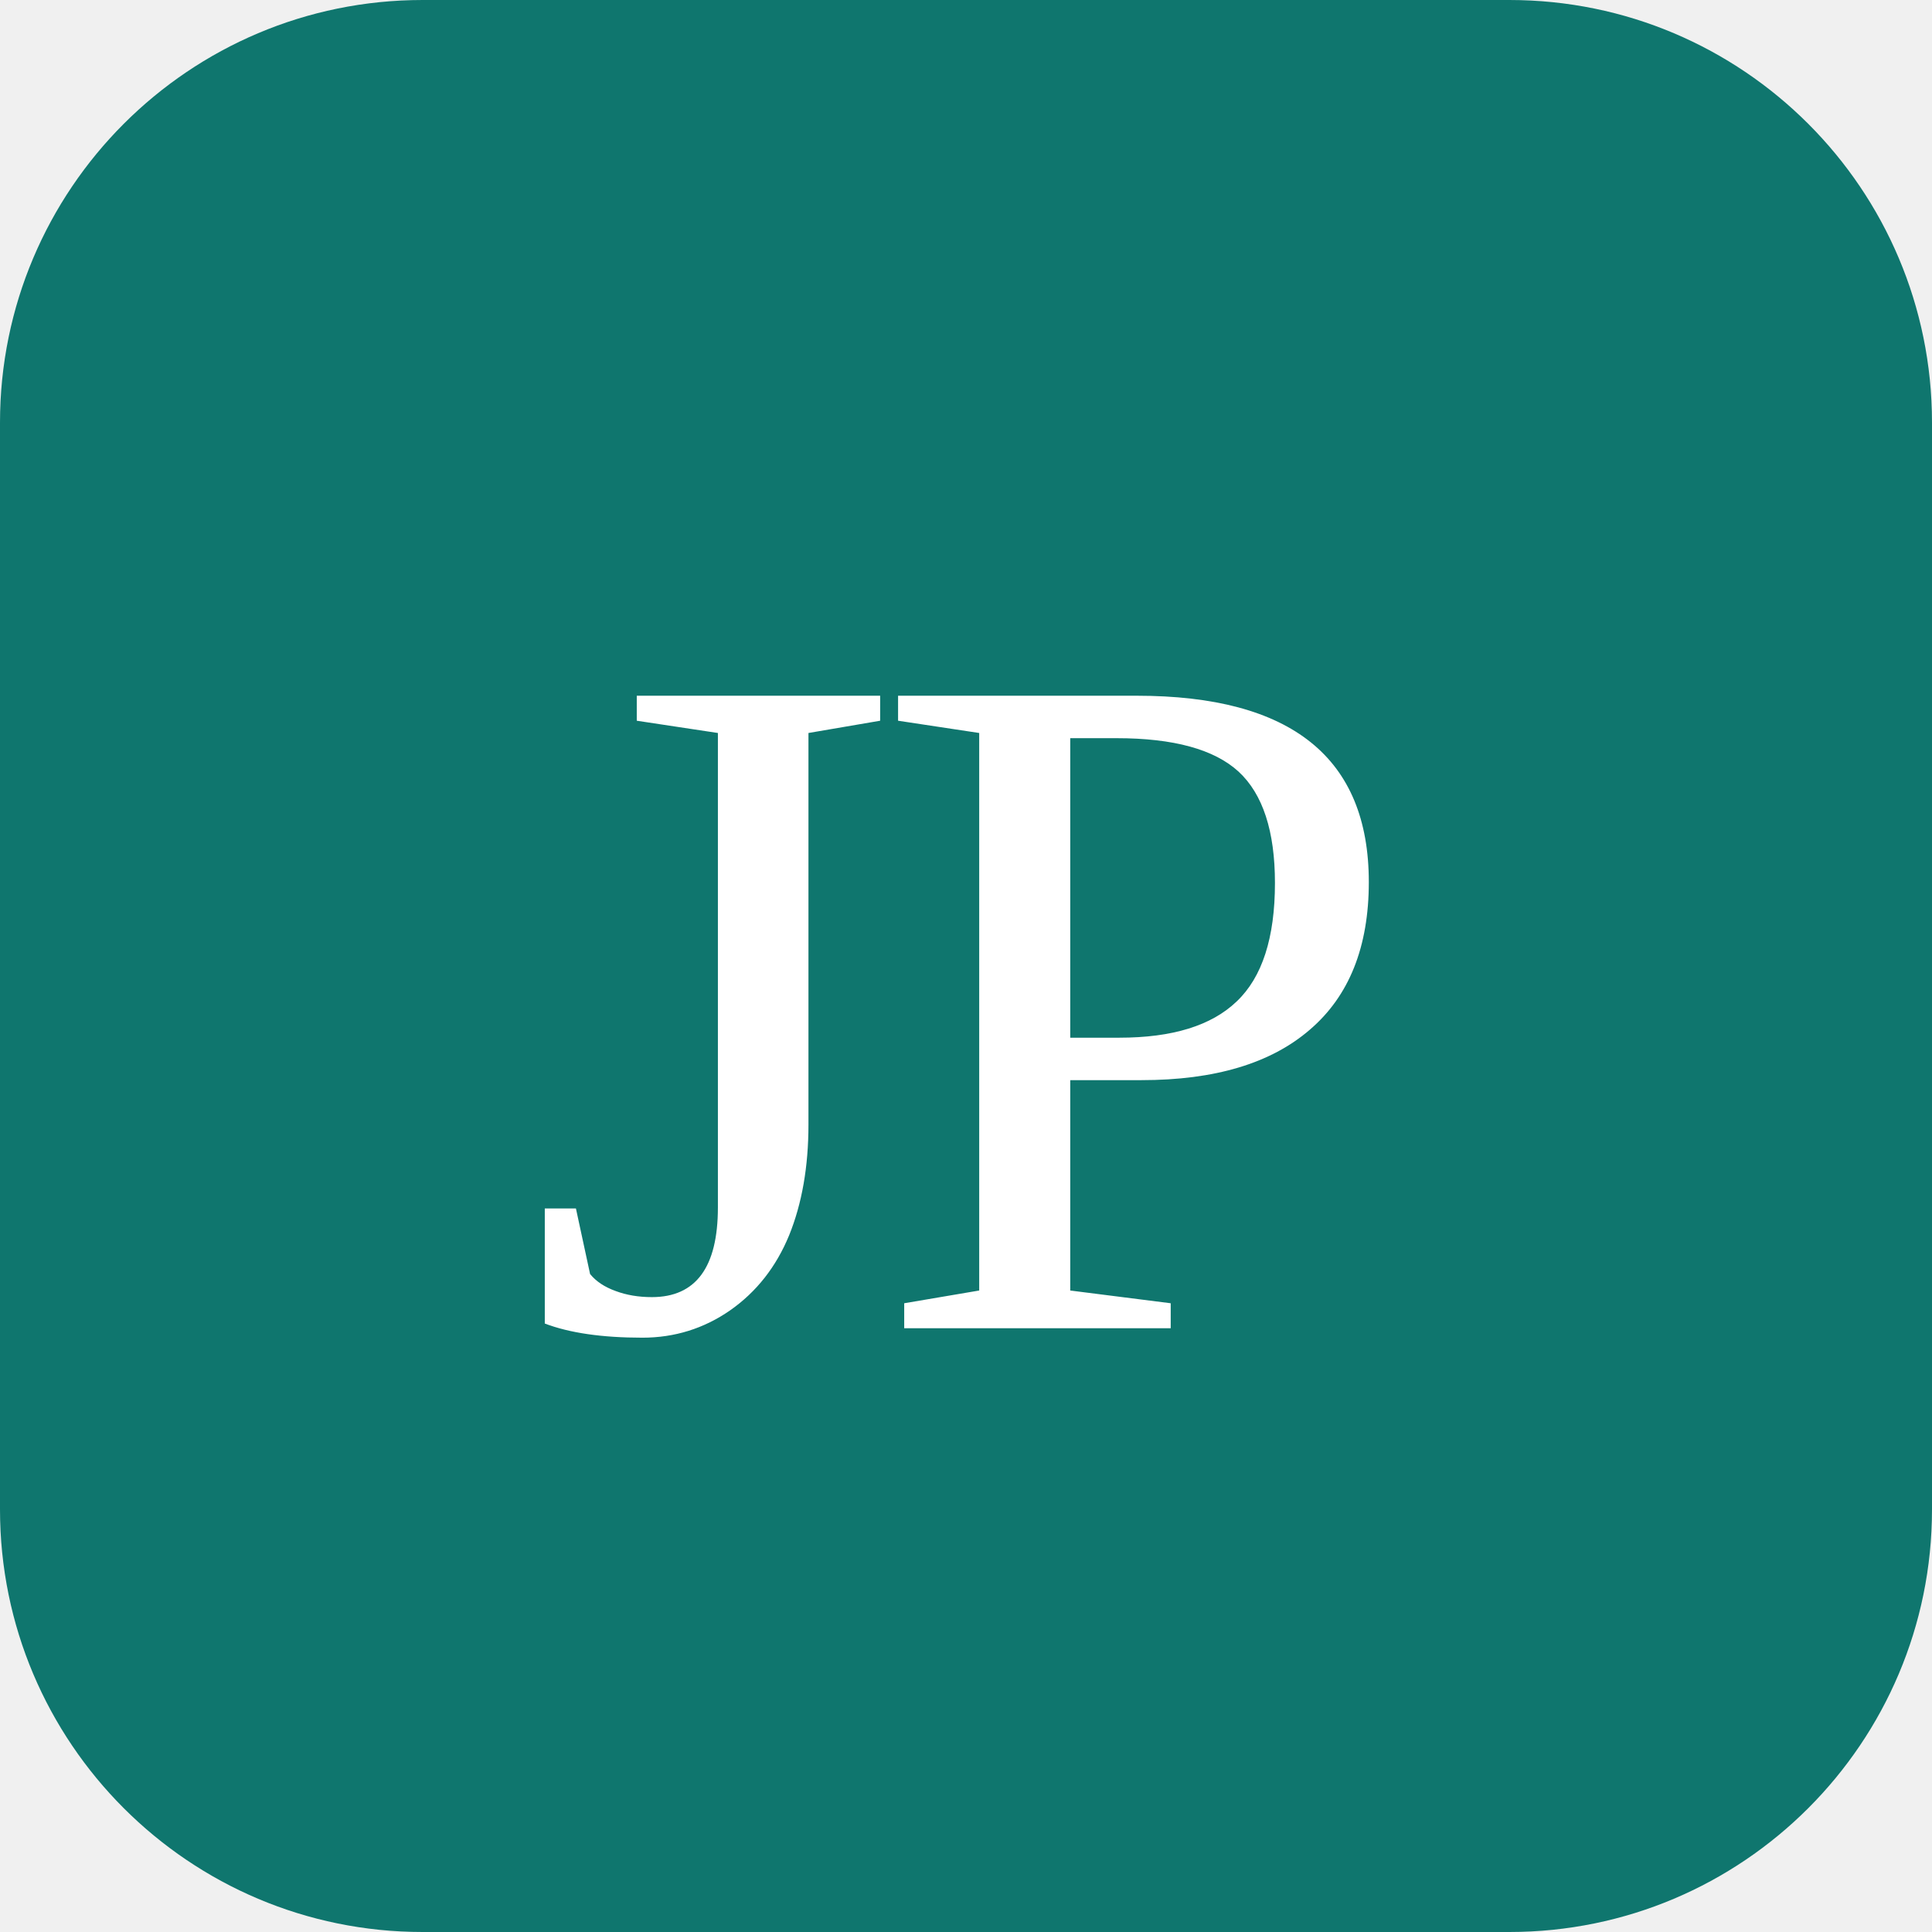
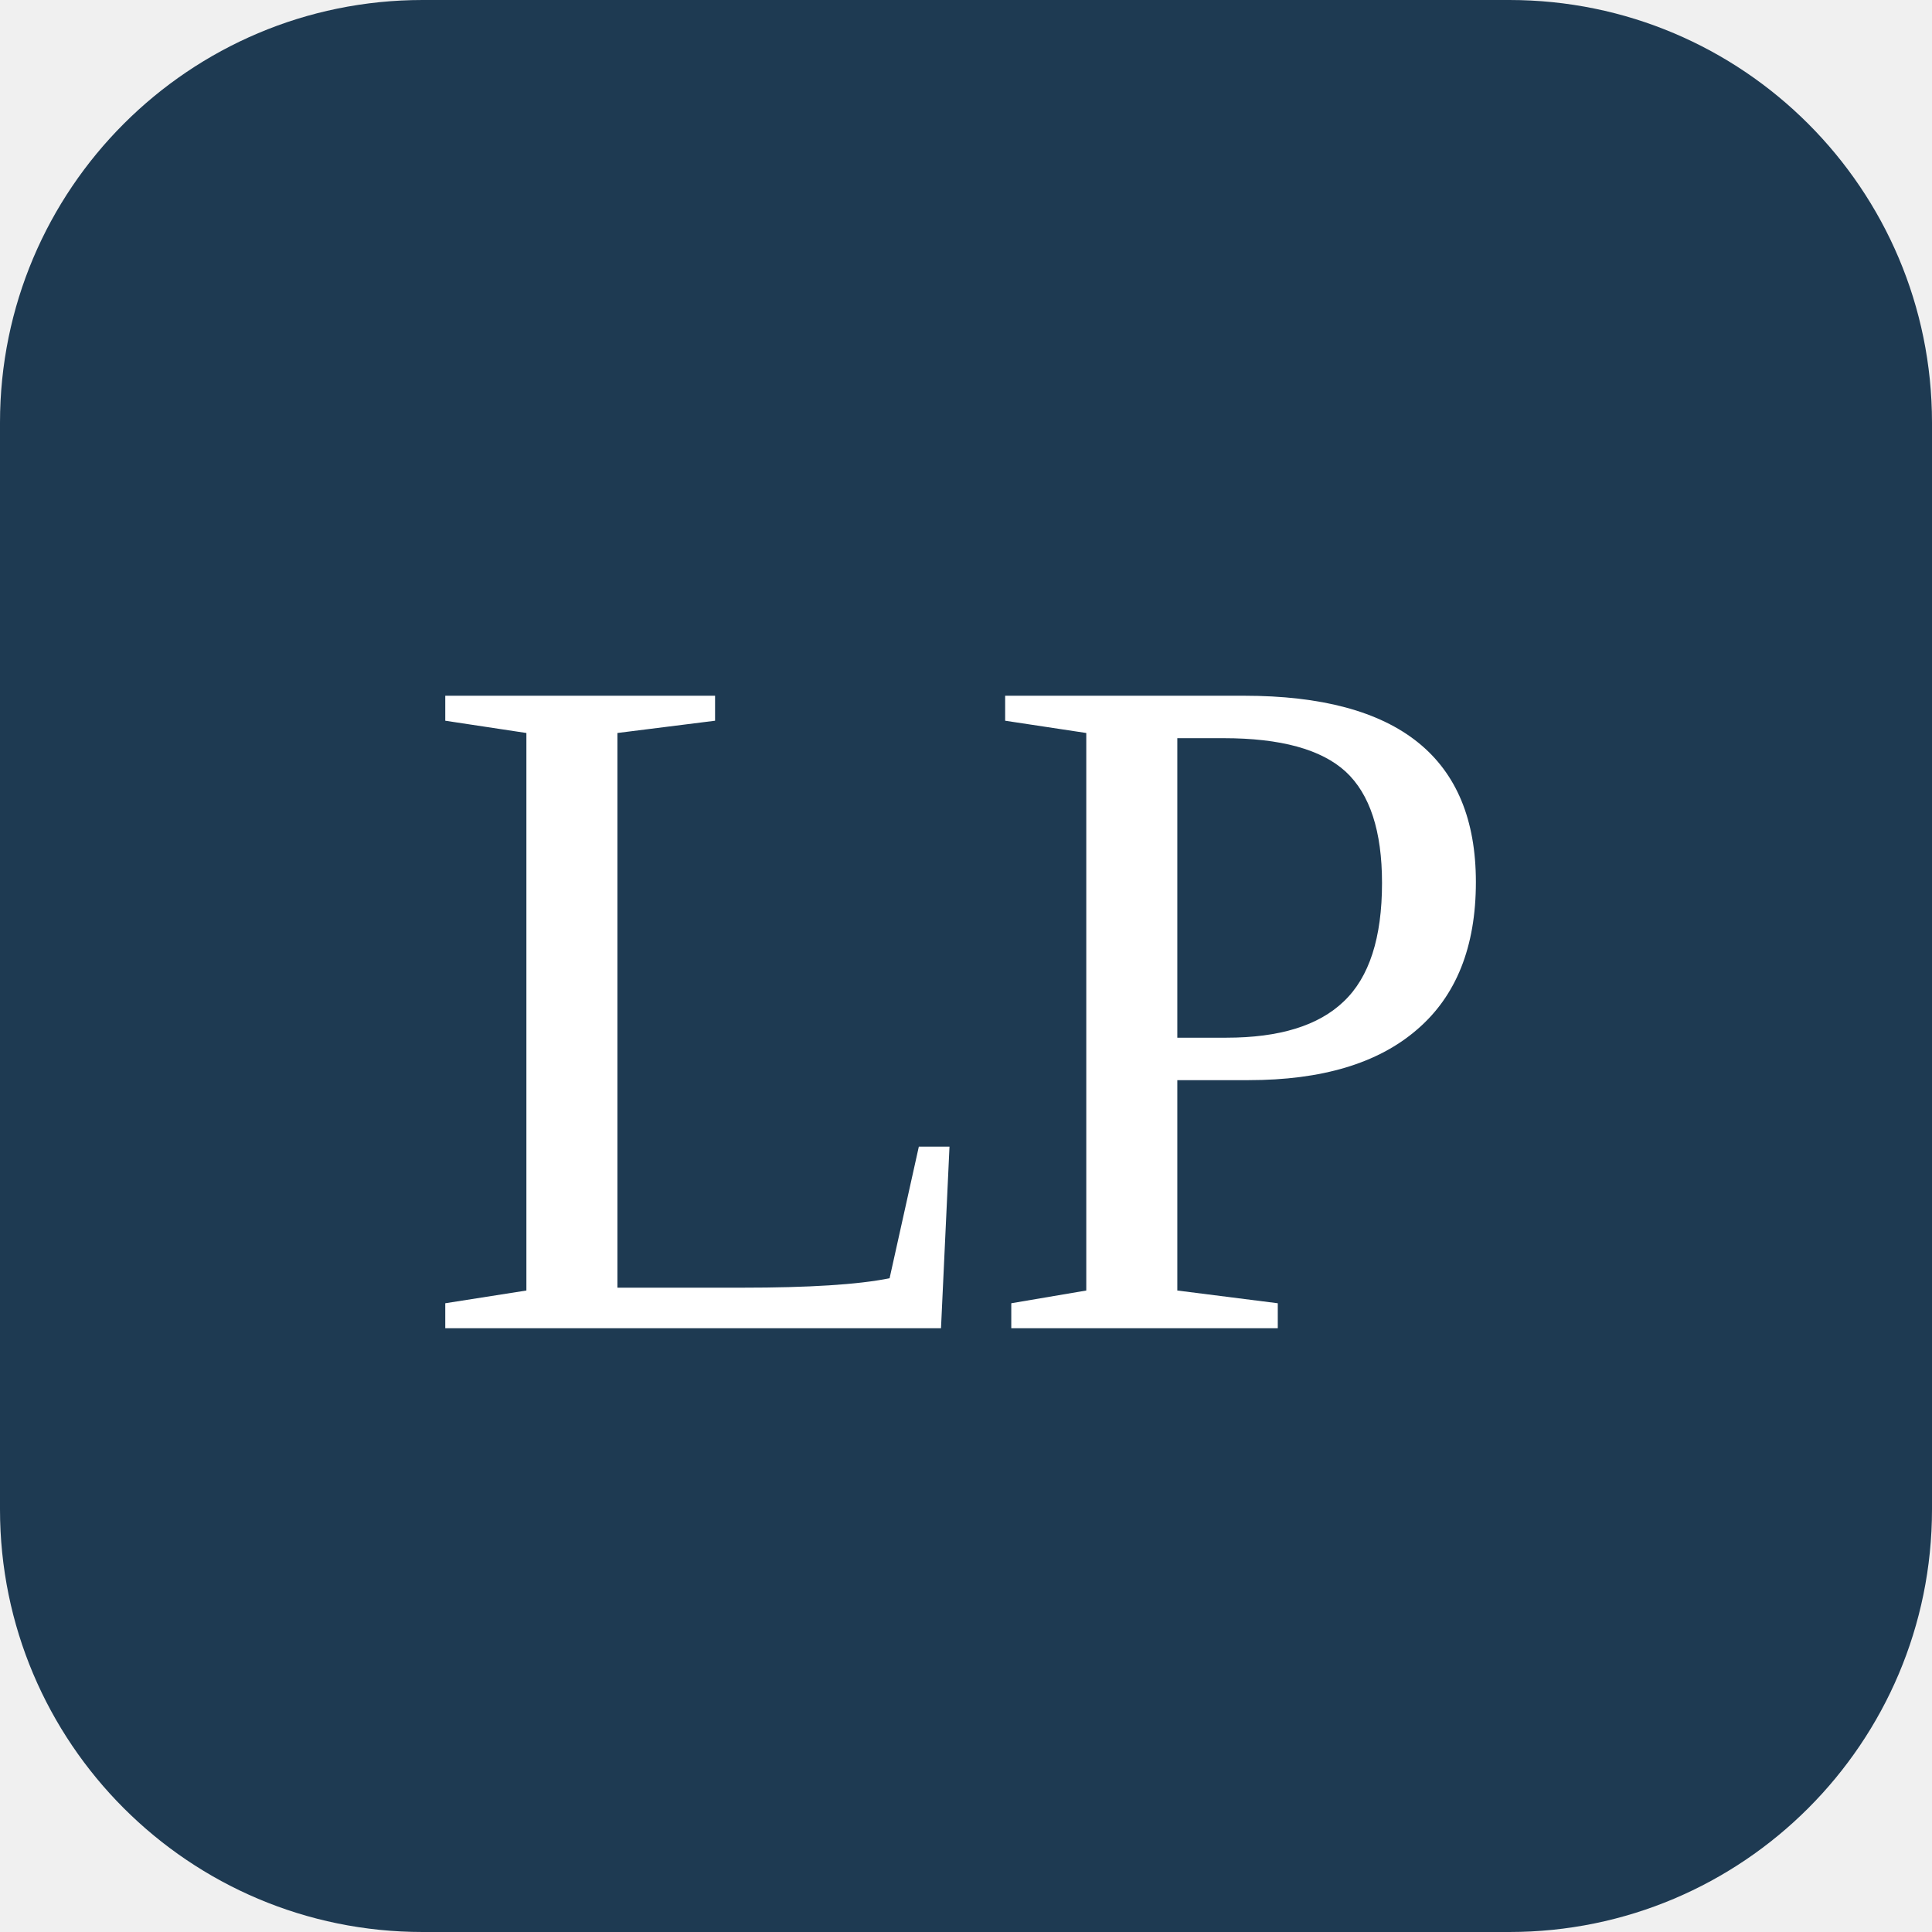
<svg xmlns="http://www.w3.org/2000/svg" viewBox="0 0 64 64">
-   <rect width="64" height="64" rx="14" fill="#0f766e" />
-   <text x="32" y="44" font-family="Georgia, 'Times New Roman', serif" font-size="32" font-weight="500" fill="#ffffff" text-anchor="middle" letter-spacing="-1">JP</text>
+   <rect width="64" height="64" rx="14" fill="#1e3a52" />
+   <text x="32" y="44" font-family="Georgia, 'Times New Roman', serif" font-size="32" font-weight="500" fill="#ffffff" text-anchor="middle" letter-spacing="-1">LP</text>
</svg>
